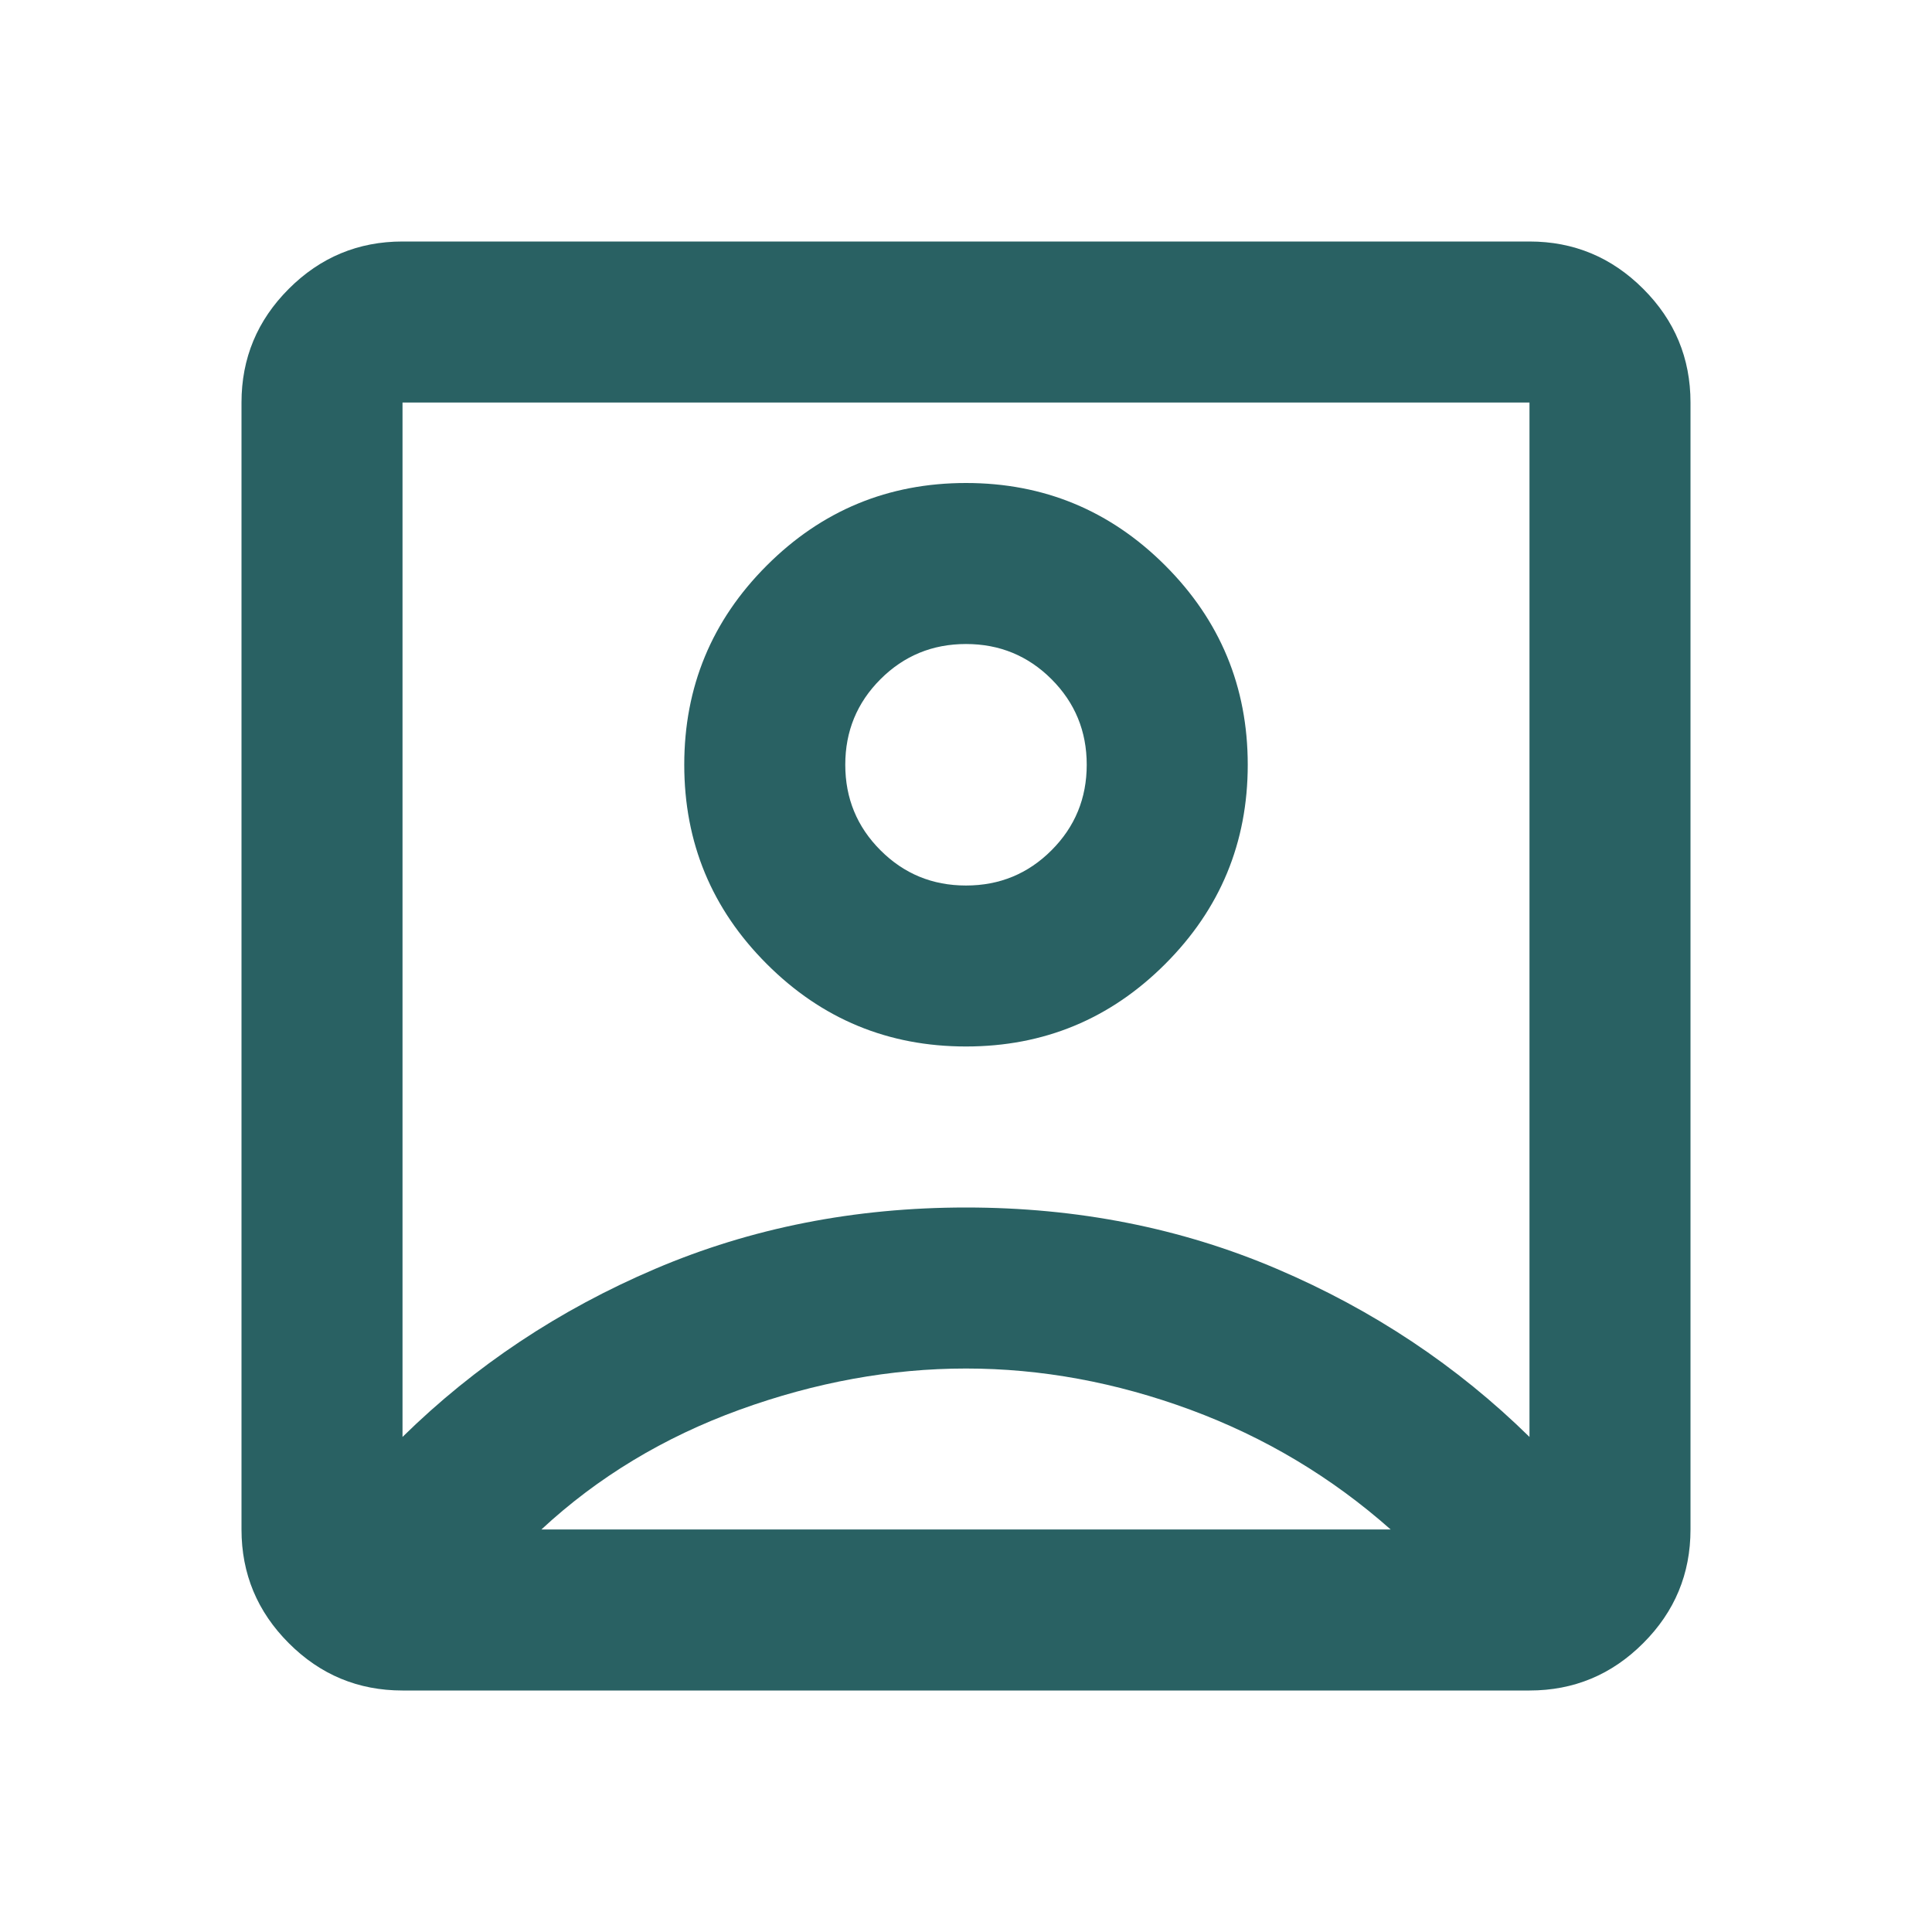
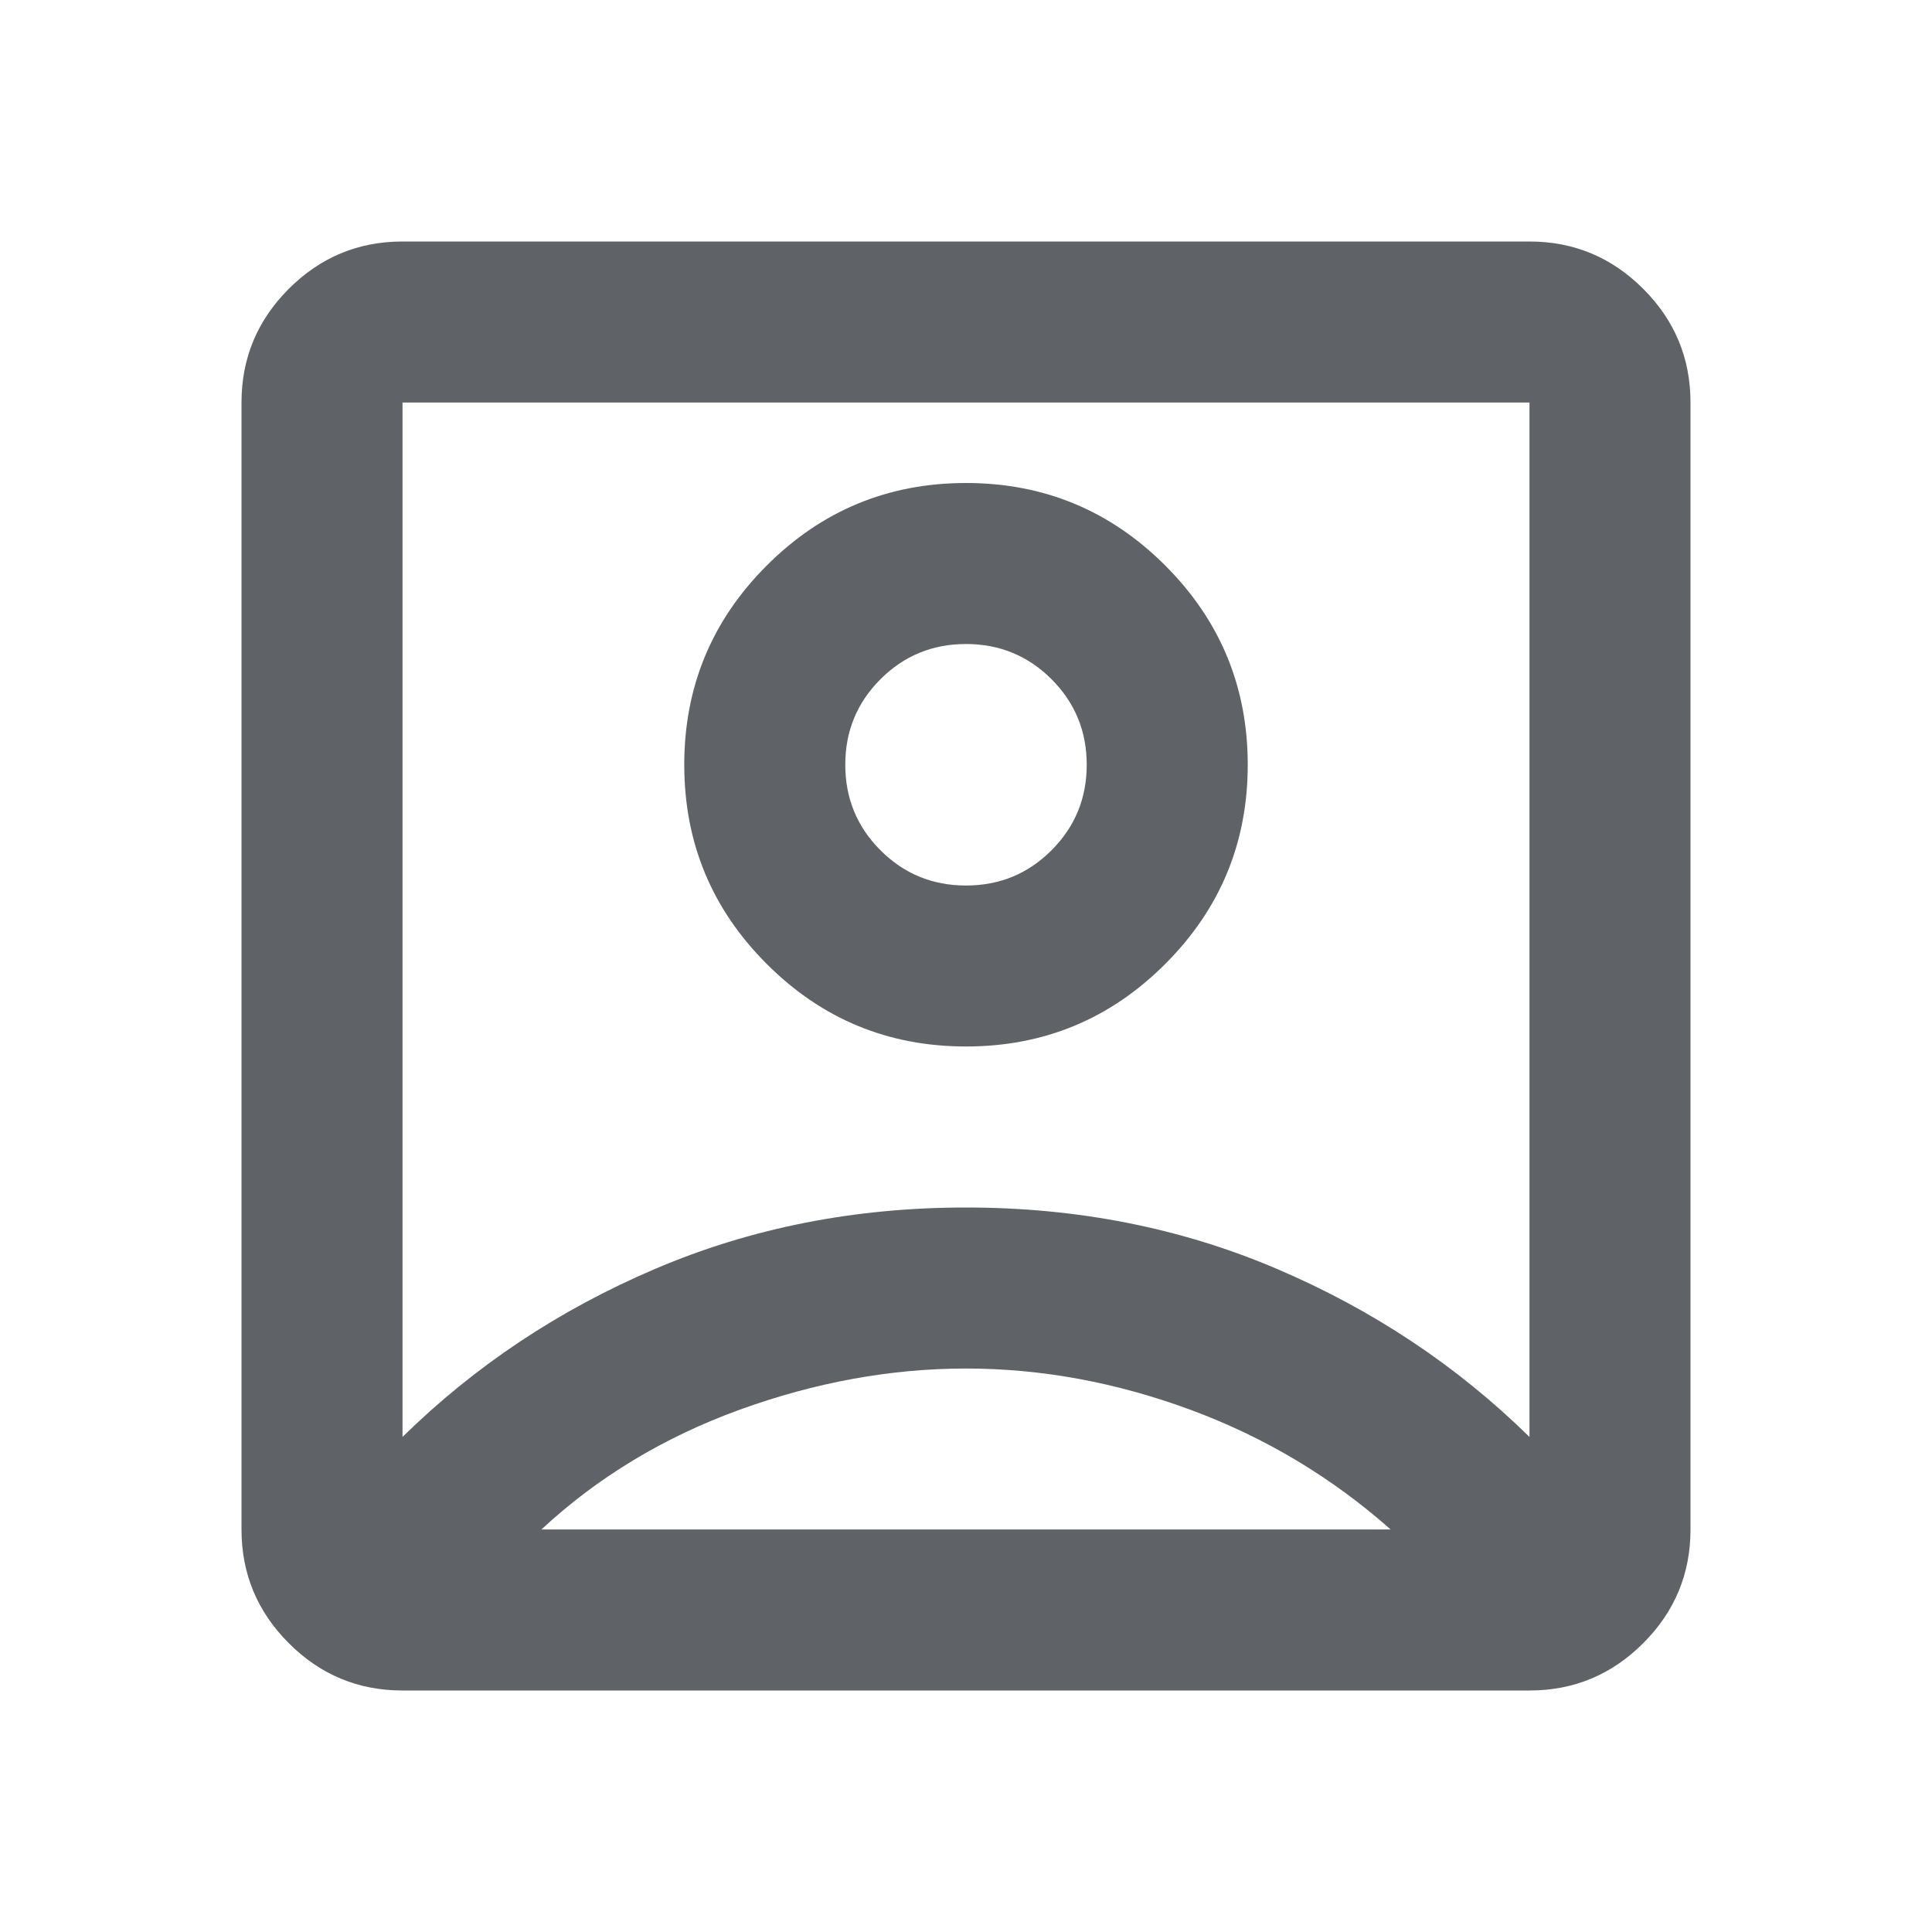
<svg xmlns="http://www.w3.org/2000/svg" width="41" height="41" viewBox="0 0 41 41" fill="none">
-   <path d="M8.542 30.494C10.079 28.985 11.866 27.796 13.902 26.928C15.937 26.059 18.137 25.625 20.5 25.625C22.863 25.625 25.063 26.059 27.098 26.928C29.134 27.796 30.921 28.985 32.458 30.494V8.542H8.542V30.494ZM20.5 22.208C22.151 22.208 23.561 21.625 24.728 20.457C25.895 19.29 26.479 17.881 26.479 16.229C26.479 14.578 25.895 13.168 24.728 12.001C23.561 10.834 22.151 10.25 20.5 10.25C18.849 10.25 17.439 10.834 16.272 12.001C15.104 13.168 14.521 14.578 14.521 16.229C14.521 17.881 15.104 19.29 16.272 20.457C17.439 21.625 18.849 22.208 20.5 22.208ZM8.542 35.875C7.602 35.875 6.798 35.541 6.129 34.871C5.46 34.202 5.125 33.398 5.125 32.458V8.542C5.125 7.602 5.46 6.798 6.129 6.129C6.798 5.46 7.602 5.125 8.542 5.125H32.458C33.398 5.125 34.202 5.46 34.871 6.129C35.541 6.798 35.875 7.602 35.875 8.542V32.458C35.875 33.398 35.541 34.202 34.871 34.871C34.202 35.541 33.398 35.875 32.458 35.875H8.542ZM11.489 32.458H29.512C28.259 31.348 26.842 30.501 25.262 29.917C23.682 29.334 22.094 29.042 20.5 29.042C18.906 29.042 17.304 29.334 15.695 29.917C14.087 30.501 12.684 31.348 11.489 32.458ZM20.5 18.792C19.788 18.792 19.183 18.543 18.685 18.044C18.187 17.546 17.938 16.941 17.938 16.229C17.938 15.517 18.187 14.912 18.685 14.414C19.183 13.916 19.788 13.667 20.5 13.667C21.212 13.667 21.817 13.916 22.315 14.414C22.813 14.912 23.062 15.517 23.062 16.229C23.062 16.941 22.813 17.546 22.315 18.044C21.817 18.543 21.212 18.792 20.5 18.792Z" fill="#296163" />
+   <path d="M8.542 30.494C10.079 28.985 11.866 27.796 13.902 26.928C15.937 26.059 18.137 25.625 20.5 25.625C22.863 25.625 25.063 26.059 27.098 26.928C29.134 27.796 30.921 28.985 32.458 30.494V8.542H8.542V30.494ZM20.5 22.208C22.151 22.208 23.561 21.625 24.728 20.457C25.895 19.29 26.479 17.881 26.479 16.229C26.479 14.578 25.895 13.168 24.728 12.001C23.561 10.834 22.151 10.25 20.5 10.25C18.849 10.25 17.439 10.834 16.272 12.001C15.104 13.168 14.521 14.578 14.521 16.229C14.521 17.881 15.104 19.29 16.272 20.457C17.439 21.625 18.849 22.208 20.5 22.208ZM8.542 35.875C7.602 35.875 6.798 35.541 6.129 34.871C5.46 34.202 5.125 33.398 5.125 32.458V8.542C5.125 7.602 5.46 6.798 6.129 6.129C6.798 5.46 7.602 5.125 8.542 5.125H32.458C33.398 5.125 34.202 5.46 34.871 6.129C35.541 6.798 35.875 7.602 35.875 8.542V32.458C35.875 33.398 35.541 34.202 34.871 34.871C34.202 35.541 33.398 35.875 32.458 35.875H8.542ZM11.489 32.458H29.512C28.259 31.348 26.842 30.501 25.262 29.917C23.682 29.334 22.094 29.042 20.5 29.042C18.906 29.042 17.304 29.334 15.695 29.917C14.087 30.501 12.684 31.348 11.489 32.458ZM20.5 18.792C19.788 18.792 19.183 18.543 18.685 18.044C18.187 17.546 17.938 16.941 17.938 16.229C17.938 15.517 18.187 14.912 18.685 14.414C19.183 13.916 19.788 13.667 20.5 13.667C21.212 13.667 21.817 13.916 22.315 14.414C22.813 14.912 23.062 15.517 23.062 16.229C23.062 16.941 22.813 17.546 22.315 18.044C21.817 18.543 21.212 18.792 20.5 18.792Z" fill="#5F6368" />
</svg>
